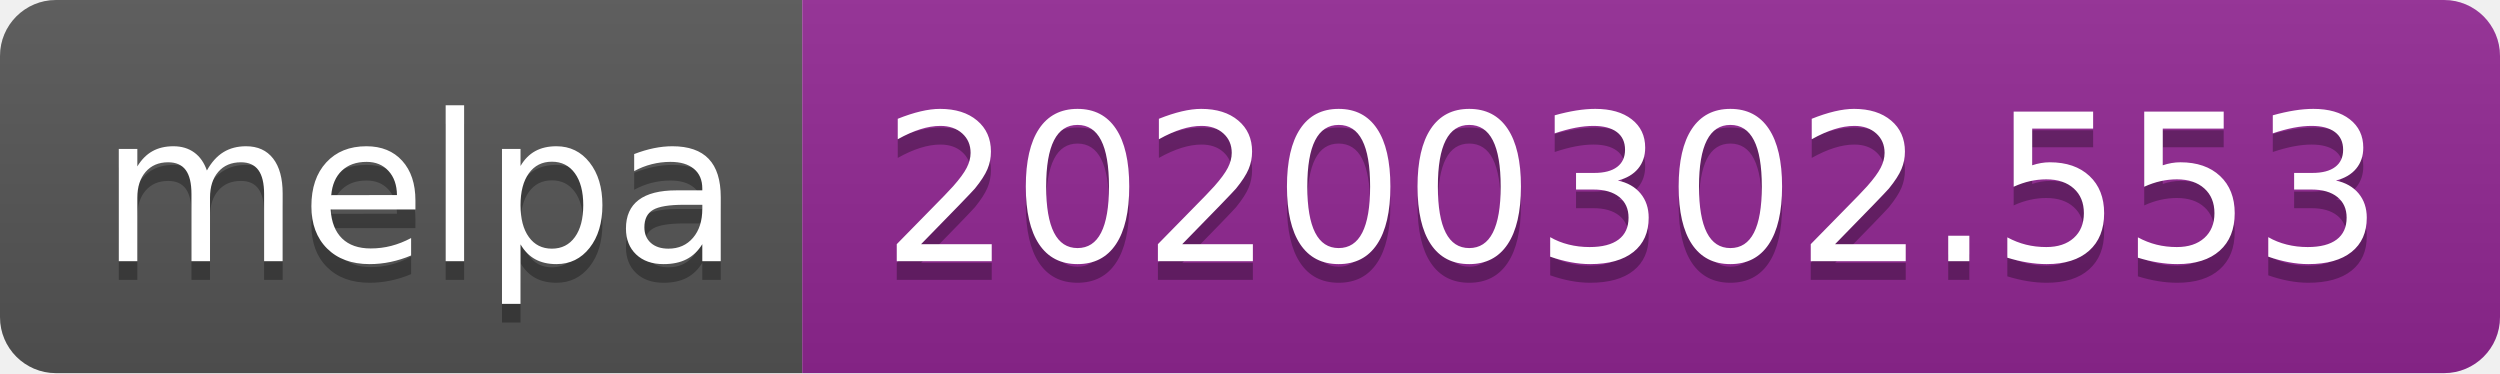
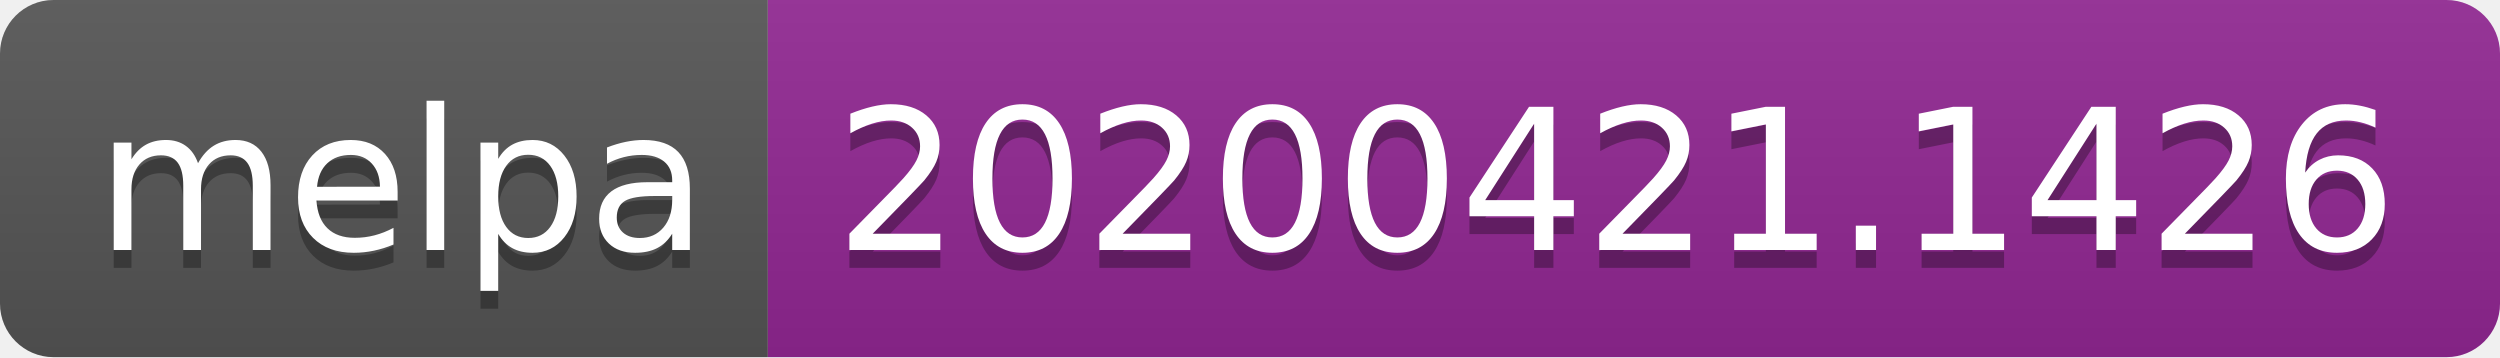
- <svg xmlns="http://www.w3.org/2000/svg" width="134" height="20">
-   <linearGradient id="b" x2="0" y2="100%">
+ <svg xmlns="http://www.w3.org/2000/svg" width="140" height="20">
+   <linearGradient id="s" x2="0" y2="100%">
    <stop offset="0" stop-color="#bbb" stop-opacity=".1" />
    <stop offset="1" stop-opacity=".1" />
  </linearGradient>
-   <clipPath id="a">
-     <rect width="134" height="20" rx="3" fill="#fff" />
+   <clipPath id="r">
+     <rect width="140" height="20" rx="3" fill="#fff" />
  </clipPath>
-   <g clip-path="url(#a)">
-     <path fill="#555" d="M0 0h43v20H0z" />
-     <path fill="#922793" d="M43 0h91v20H43z" />
-     <path fill="url(#b)" d="M0 0h134v20H0z" />
+   <g clip-path="url(#r)">
+     <rect width="43" height="20" fill="#555" />
+     <rect x="43" width="97" height="20" fill="#922793" />
+     <rect width="140" height="20" fill="url(#s)" />
  </g>
  <g fill="#fff" text-anchor="middle" font-family="DejaVu Sans,Verdana,Geneva,sans-serif" font-size="110">
    <text x="225" y="150" fill="#010101" fill-opacity=".3" transform="scale(.1)" textLength="330">melpa</text>
    <text x="225" y="140" transform="scale(.1)" textLength="330">melpa</text>
-     <text x="875" y="150" fill="#010101" fill-opacity=".3" transform="scale(.1)" textLength="810">20200302.553</text>
-     <text x="875" y="140" transform="scale(.1)" textLength="810">20200302.553</text>
+     <text x="905" y="150" fill="#010101" fill-opacity=".3" transform="scale(.1)" textLength="870">20200421.1426</text>
+     <text x="905" y="140" transform="scale(.1)" textLength="870">20200421.1426</text>
  </g>
</svg>
